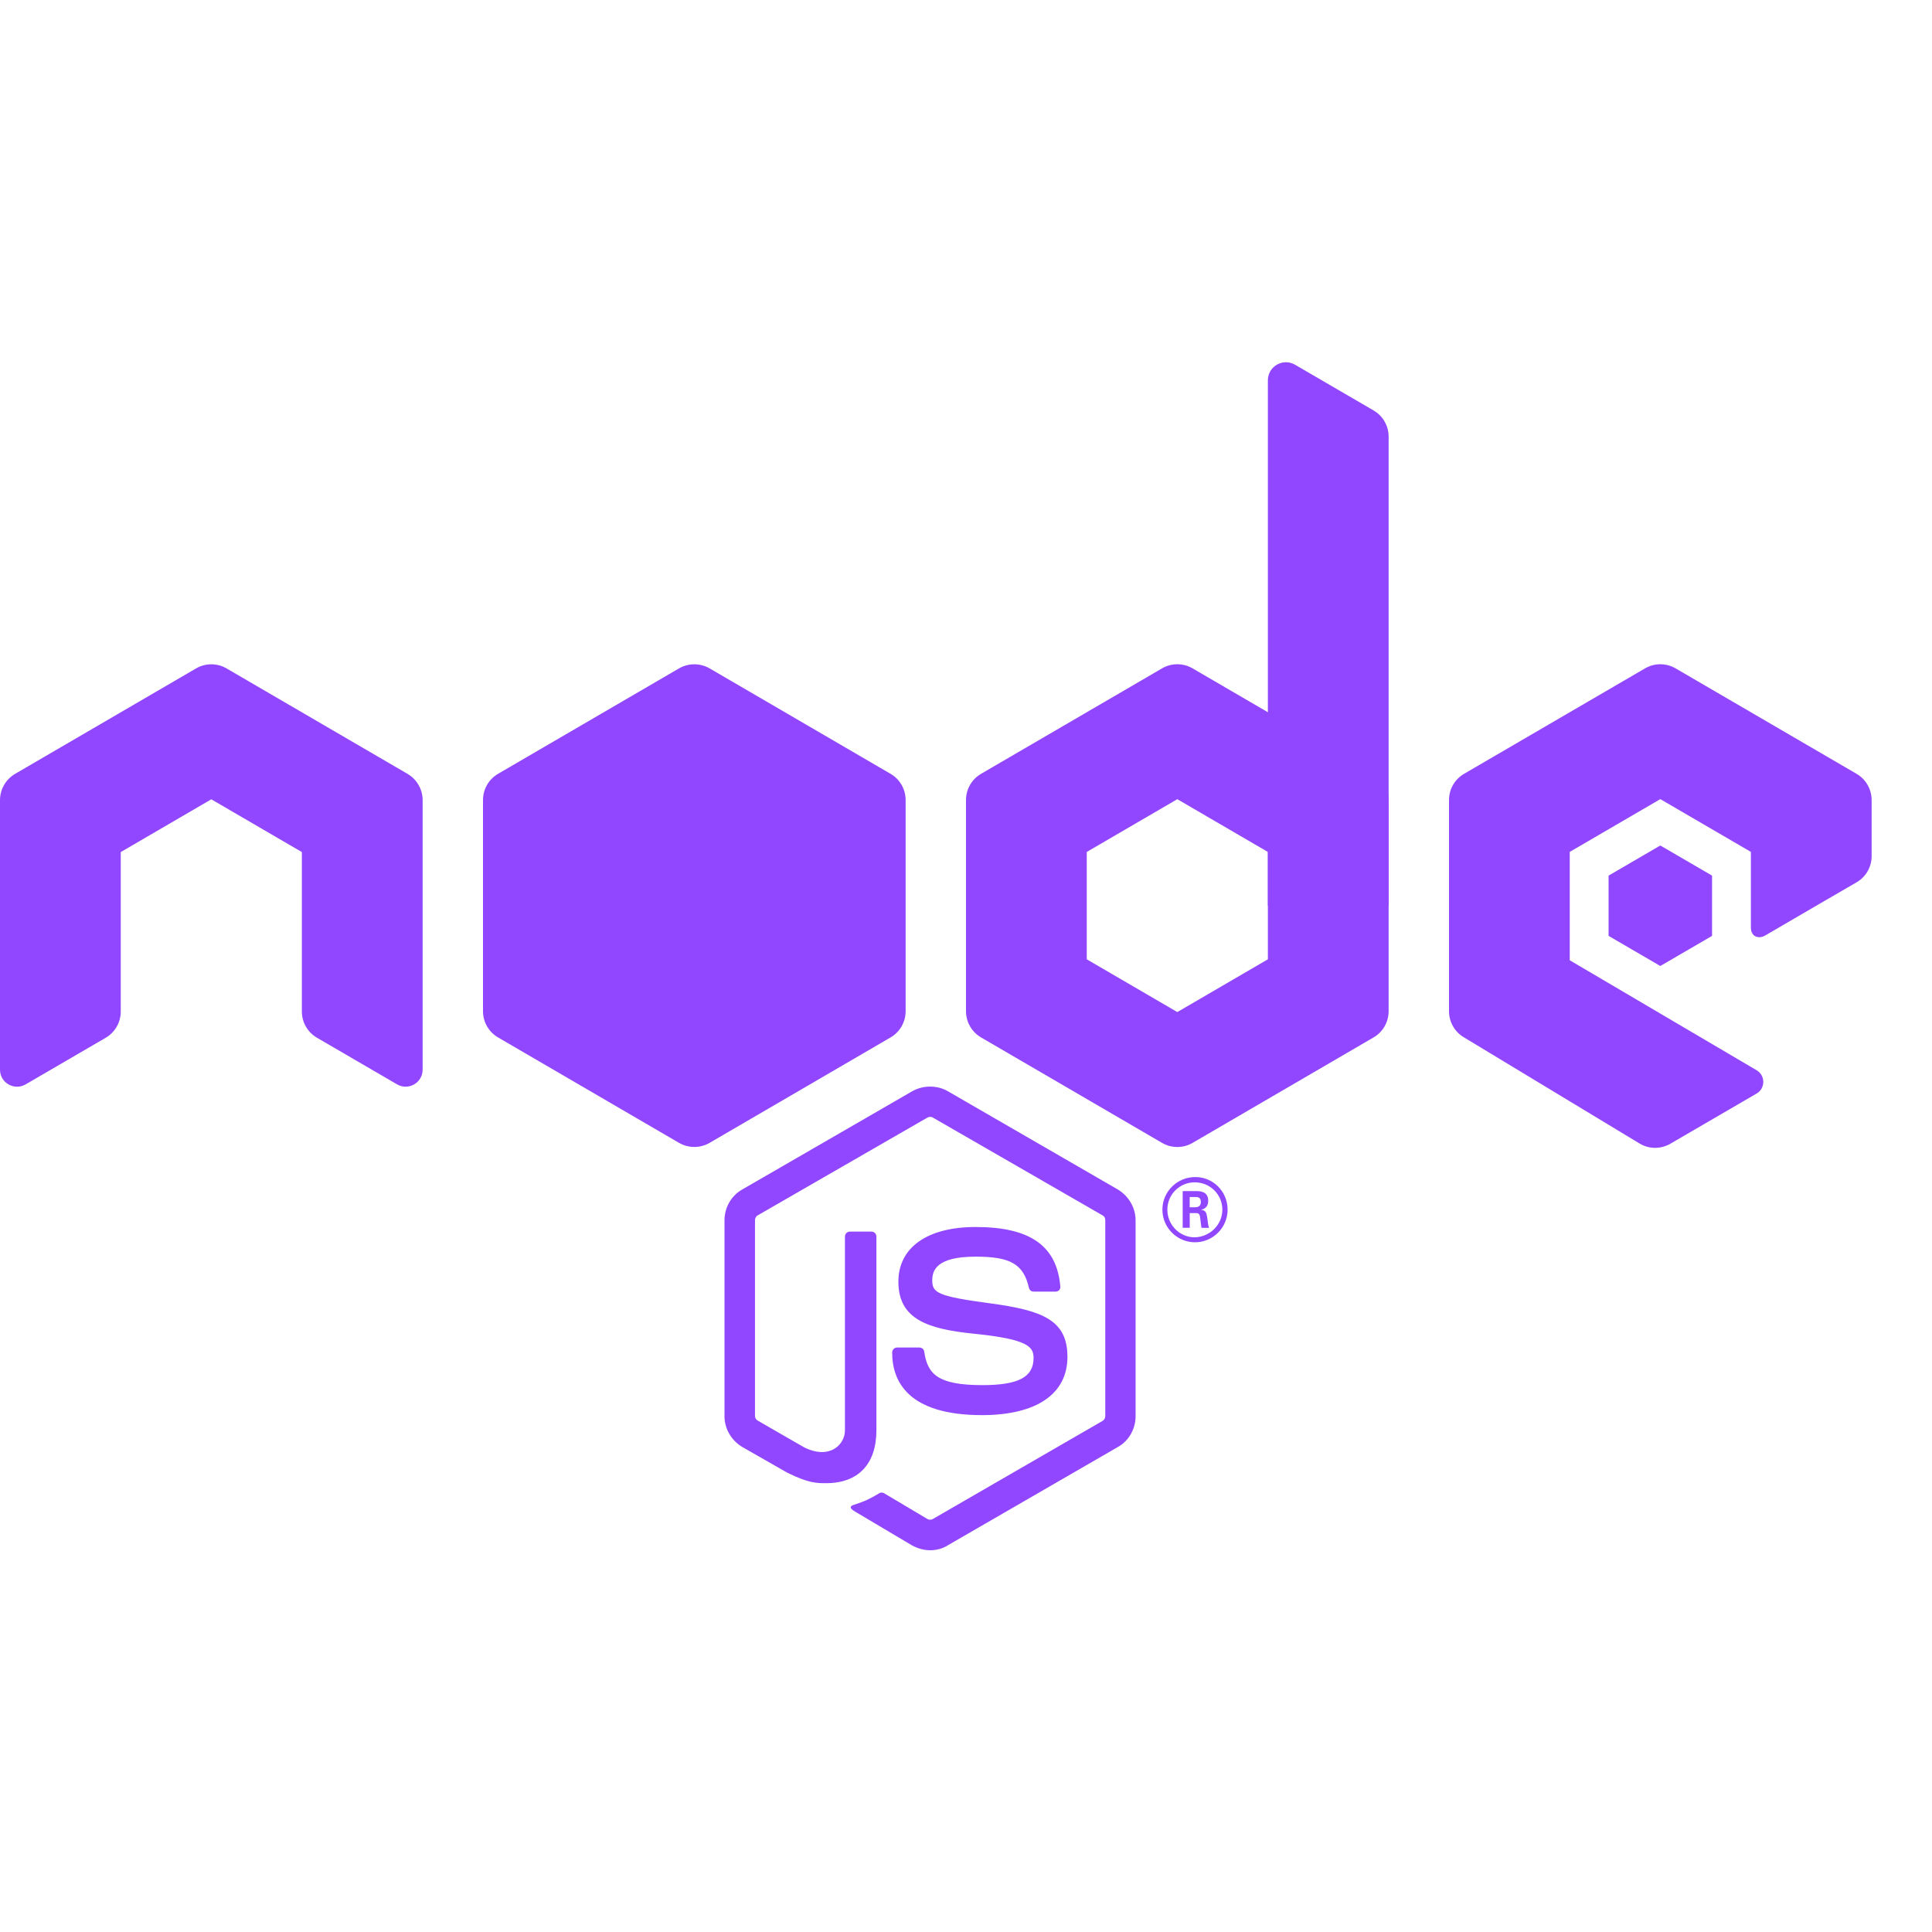
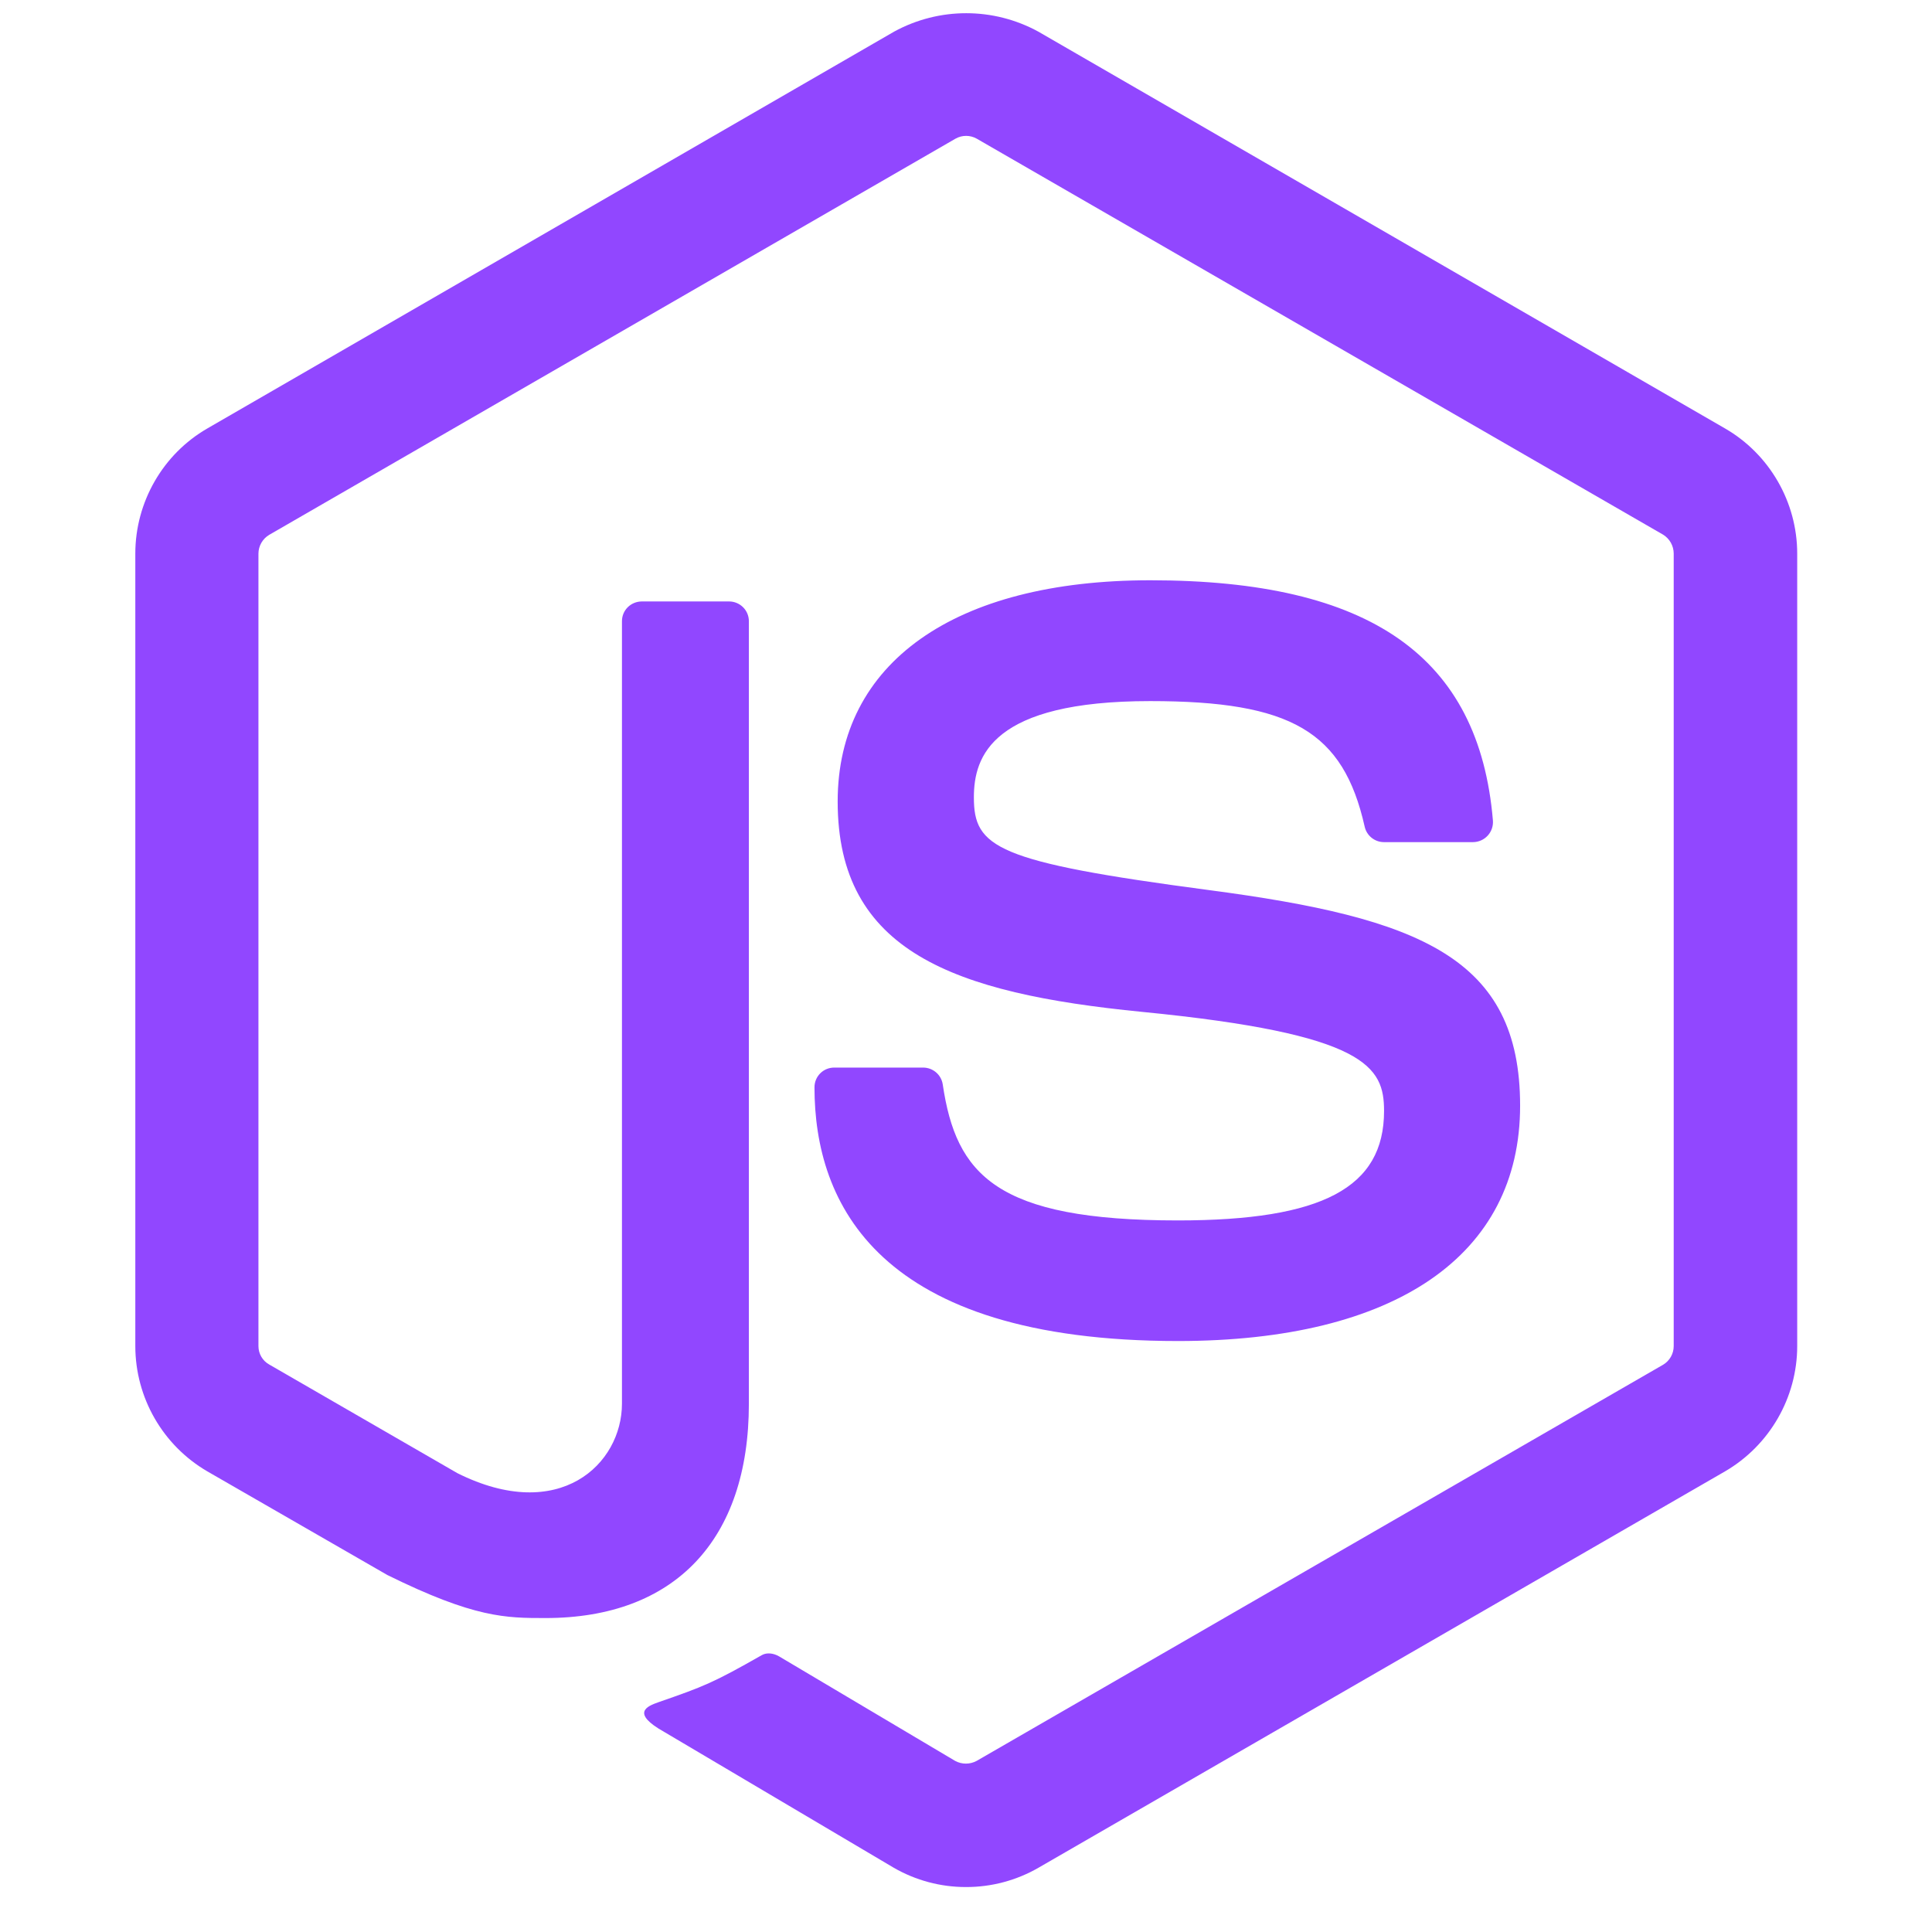
- <svg xmlns="http://www.w3.org/2000/svg" fill="#9147ff" viewBox="0 0 32 32" width="128px" height="128px">
-   <path d="M21.3,6C21.143,6,21,6.125,21,6.3V15h2V7.231c0-0.178-0.095-0.342-0.248-0.432L21.45,6.041C21.401,6.013,21.35,6,21.3,6 L21.3,6z" />
-   <path d="M15.407,25.677c-0.102,0-0.204-0.029-0.297-0.078l-0.935-0.555c-0.141-0.078-0.073-0.107-0.024-0.122 c0.185-0.063,0.224-0.078,0.423-0.195c0.019-0.01,0.049-0.005,0.068,0.005l0.72,0.428c0.024,0.015,0.063,0.015,0.088,0l2.813-1.626 c0.024-0.015,0.044-0.044,0.044-0.078v-3.247c0-0.034-0.015-0.063-0.044-0.078l-2.813-1.621c-0.024-0.015-0.058-0.015-0.088,0 l-2.813,1.621c-0.029,0.015-0.044,0.049-0.044,0.078v3.247c0,0.029,0.019,0.058,0.044,0.073l0.769,0.443 c0.419,0.209,0.677-0.039,0.677-0.282v-3.208c0-0.044,0.034-0.083,0.083-0.083h0.355c0.044,0,0.083,0.034,0.083,0.083v3.208 c0,0.56-0.302,0.876-0.832,0.876c-0.161,0-0.292,0-0.647-0.175l-0.74-0.423C12.117,23.862,12,23.667,12,23.458v-3.247 c0-0.209,0.112-0.409,0.297-0.511l2.813-1.626c0.18-0.102,0.414-0.102,0.589,0l2.813,1.626c0.18,0.107,0.297,0.302,0.297,0.511 v3.247c0,0.209-0.112,0.409-0.297,0.511l-2.813,1.626C15.617,25.648,15.514,25.677,15.407,25.677L15.407,25.677z M17.68,22.474 c0-0.608-0.409-0.769-1.275-0.886c-0.876-0.117-0.964-0.175-0.964-0.38c0-0.17,0.073-0.394,0.72-0.394 c0.579,0,0.793,0.127,0.881,0.516c0.01,0.039,0.039,0.063,0.078,0.063h0.365c0.024,0,0.044-0.01,0.058-0.024 c0.015-0.019,0.024-0.039,0.019-0.063c-0.058-0.672-0.501-0.983-1.402-0.983c-0.803,0-1.28,0.341-1.28,0.905 c0,0.618,0.477,0.784,1.246,0.862c0.92,0.092,0.993,0.224,0.993,0.404c0,0.316-0.253,0.448-0.847,0.448 c-0.745,0-0.91-0.185-0.964-0.555c-0.005-0.039-0.039-0.068-0.083-0.068h-0.365c-0.044,0-0.083,0.034-0.083,0.083 c0,0.472,0.258,1.037,1.489,1.037C17.169,23.438,17.68,23.088,17.68,22.474L17.68,22.474z M20.333,20.036 c0,0.297-0.243,0.54-0.54,0.54c-0.297,0-0.54-0.243-0.54-0.54c0-0.307,0.253-0.54,0.54-0.54 C20.085,19.491,20.333,19.729,20.333,20.036z M20.246,20.036c0-0.253-0.204-0.453-0.458-0.453c-0.248,0-0.453,0.2-0.453,0.453 s0.204,0.458,0.453,0.458C20.041,20.488,20.246,20.284,20.246,20.036z M20.026,20.337H19.9c-0.005-0.029-0.024-0.185-0.024-0.19 c-0.01-0.034-0.019-0.054-0.063-0.054h-0.107v0.243h-0.117v-0.608h0.209c0.073,0,0.214,0,0.214,0.161 c0,0.112-0.073,0.136-0.117,0.151c0.083,0.005,0.088,0.058,0.102,0.136C20.002,20.226,20.012,20.308,20.026,20.337L20.026,20.337z M19.89,19.909c0-0.083-0.058-0.083-0.088-0.083h-0.097v0.17h0.092C19.876,19.997,19.89,19.943,19.89,19.909z M14.94,16.711 l-0.019-0.034v0.044L14.94,16.711L14.94,16.711z" />
-   <path d="M6.749,12.817l-2.995-1.745c-0.078-0.046-0.166-0.069-0.254-0.069s-0.176,0.023-0.254,0.069l-2.995,1.745 C0.095,12.908,0,13.074,0,13.254v4.463c0,0.218,0.236,0.353,0.424,0.244l1.328-0.773C1.905,17.098,2,16.933,2,16.755v-2.642 l1.5-0.874L5,14.113v2.642c0,0.178,0.095,0.342,0.248,0.432l1.328,0.773C6.764,18.07,7,17.935,7,17.717v-4.463 C7,13.074,6.905,12.908,6.749,12.817z" />
-   <path d="M8,13.251v3.497c0,0.18,0.095,0.346,0.251,0.436l2.995,1.745c0.157,0.091,0.351,0.091,0.508,0l2.995-1.745 C14.905,17.094,15,16.928,15,16.749v-3.497c0-0.18-0.095-0.346-0.251-0.436l-2.995-1.745c-0.157-0.091-0.351-0.091-0.508,0 l-2.995,1.745C8.095,12.906,8,13.072,8,13.251z" />
-   <path d="M19.5,13.237l1.5,0.874v1.778l-1.5,0.874L18,15.889v-1.778L19.5,13.237 M19.5,11.002c-0.088,0-0.176,0.023-0.254,0.069 l-2.995,1.745C16.095,12.906,16,13.072,16,13.251v3.497c0,0.18,0.095,0.346,0.251,0.436l2.995,1.745 c0.078,0.046,0.166,0.069,0.254,0.069s0.176-0.023,0.254-0.069l2.995-1.745C22.905,17.094,23,16.928,23,16.749v-3.497 c0-0.18-0.096-0.346-0.251-0.436l-2.995-1.745C19.676,11.025,19.588,11.002,19.5,11.002L19.5,11.002z" />
-   <path d="M29.094,17.726L26,15.905v-1.795l1.5-0.874l1.5,0.874c0,0,0,0.938,0,1.25c0,0.167,0.141,0.192,0.235,0.136 c0.378-0.222,1.517-0.883,1.517-0.883C30.905,14.524,31,14.36,31,14.182v-0.93c0-0.18-0.095-0.346-0.251-0.436l-2.995-1.745 c-0.079-0.046-0.166-0.069-0.254-0.069s-0.176,0.023-0.254,0.069l-2.995,1.745C24.095,12.906,24,13.072,24,13.251v3.497 c0,0.18,0.095,0.346,0.251,0.436l2.905,1.756c0.156,0.095,0.352,0.096,0.51,0.004l1.428-0.831 C29.242,18.028,29.243,17.813,29.094,17.726z" />
-   <polygon points="26.643,14.503 26.643,15.501 27.5,16 28.357,15.501 28.357,14.503 27.5,14.004" />
+ <svg xmlns="http://www.w3.org/2000/svg" version="1.1" width="36px" height="36px" viewBox="3.5 3.5 25 26">
+   <path fill="#9147ff" d="M15.998 28.895a1.94 1.94 0 0 1-.969-.259l-3.086-1.826c-.46-.257-.235-.349-.083-.402.614-.213.739-.262 1.394-.635.069-.038.159-.024.231.018l2.37 1.407a.304.304 0 0 0 .287 0l9.241-5.333a.292.292 0 0 0 .141-.25V10.95a.3.3 0 0 0-.143-.255l-9.237-5.329a.29.29 0 0 0-.285 0l-9.235 5.331a.296.296 0 0 0-.146.253v10.666c0 .102.056.198.145.247l2.532 1.462c1.374.687 2.215-.122 2.215-.935V11.86c0-.149.12-.266.269-.266h1.172c.146 0 .267.117.267.266v10.53c0 1.833-.998 2.885-2.736 2.885-.534 0-.955 0-2.129-.579L5.79 23.301a1.953 1.953 0 0 1-.969-1.686V10.95c0-.693.371-1.339.969-1.684l9.242-5.34a2.023 2.023 0 0 1 1.942 0l9.241 5.34c.599.346.971.992.971 1.684v10.665c0 .693-.372 1.337-.971 1.686l-9.241 5.335a1.942 1.942 0 0 1-.973.259zm2.855-7.348c-4.045 0-4.892-1.857-4.892-3.414 0-.148.118-.266.266-.266h1.195c.133 0 .245.096.265.226.18 1.216.717 1.831 3.164 1.831 1.946 0 2.775-.441 2.775-1.473 0-.596-.234-1.037-3.26-1.334-2.528-.25-4.093-.809-4.093-2.831 0-1.865 1.572-2.977 4.207-2.977 2.961 0 4.425 1.027 4.611 3.233a.27.27 0 0 1-.267.291h-1.2a.266.266 0 0 1-.259-.209c-.288-1.28-.988-1.689-2.886-1.689-2.126 0-2.373.74-2.373 1.295 0 .673.292.869 3.161 1.248 2.84.375 4.19.907 4.19 2.902 0 2.014-1.678 3.167-4.606 3.167z" />
</svg>
